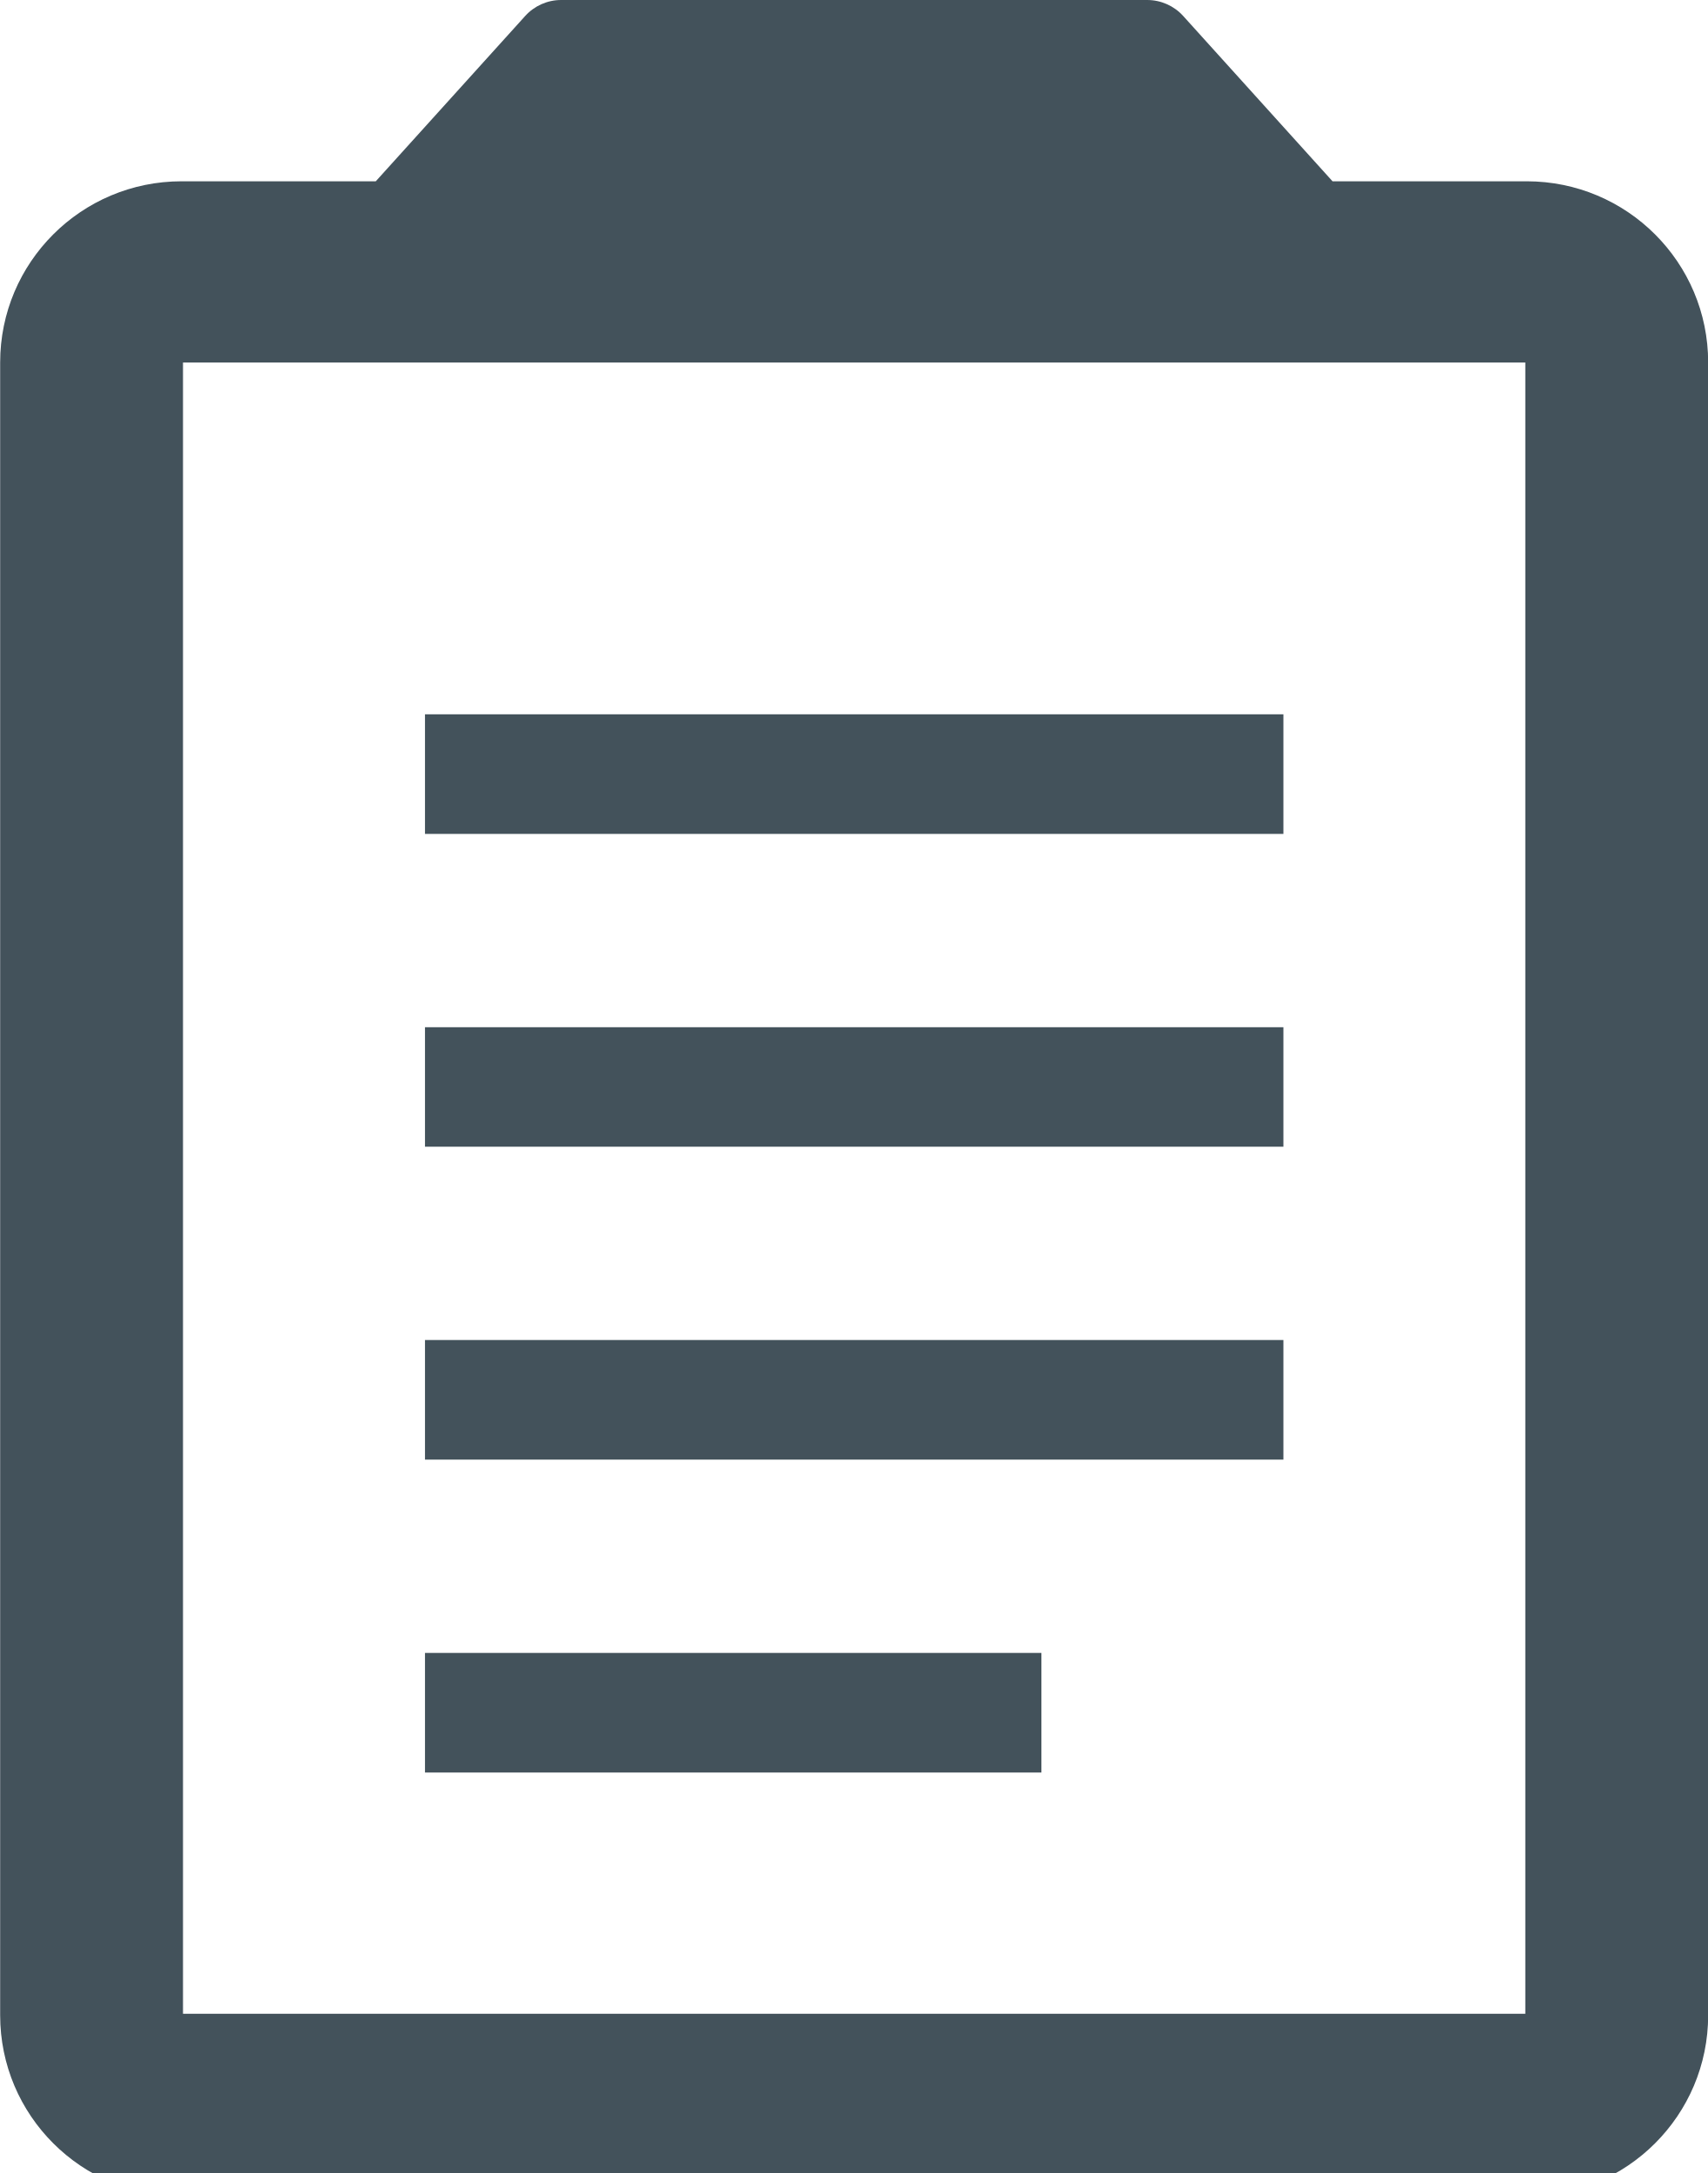
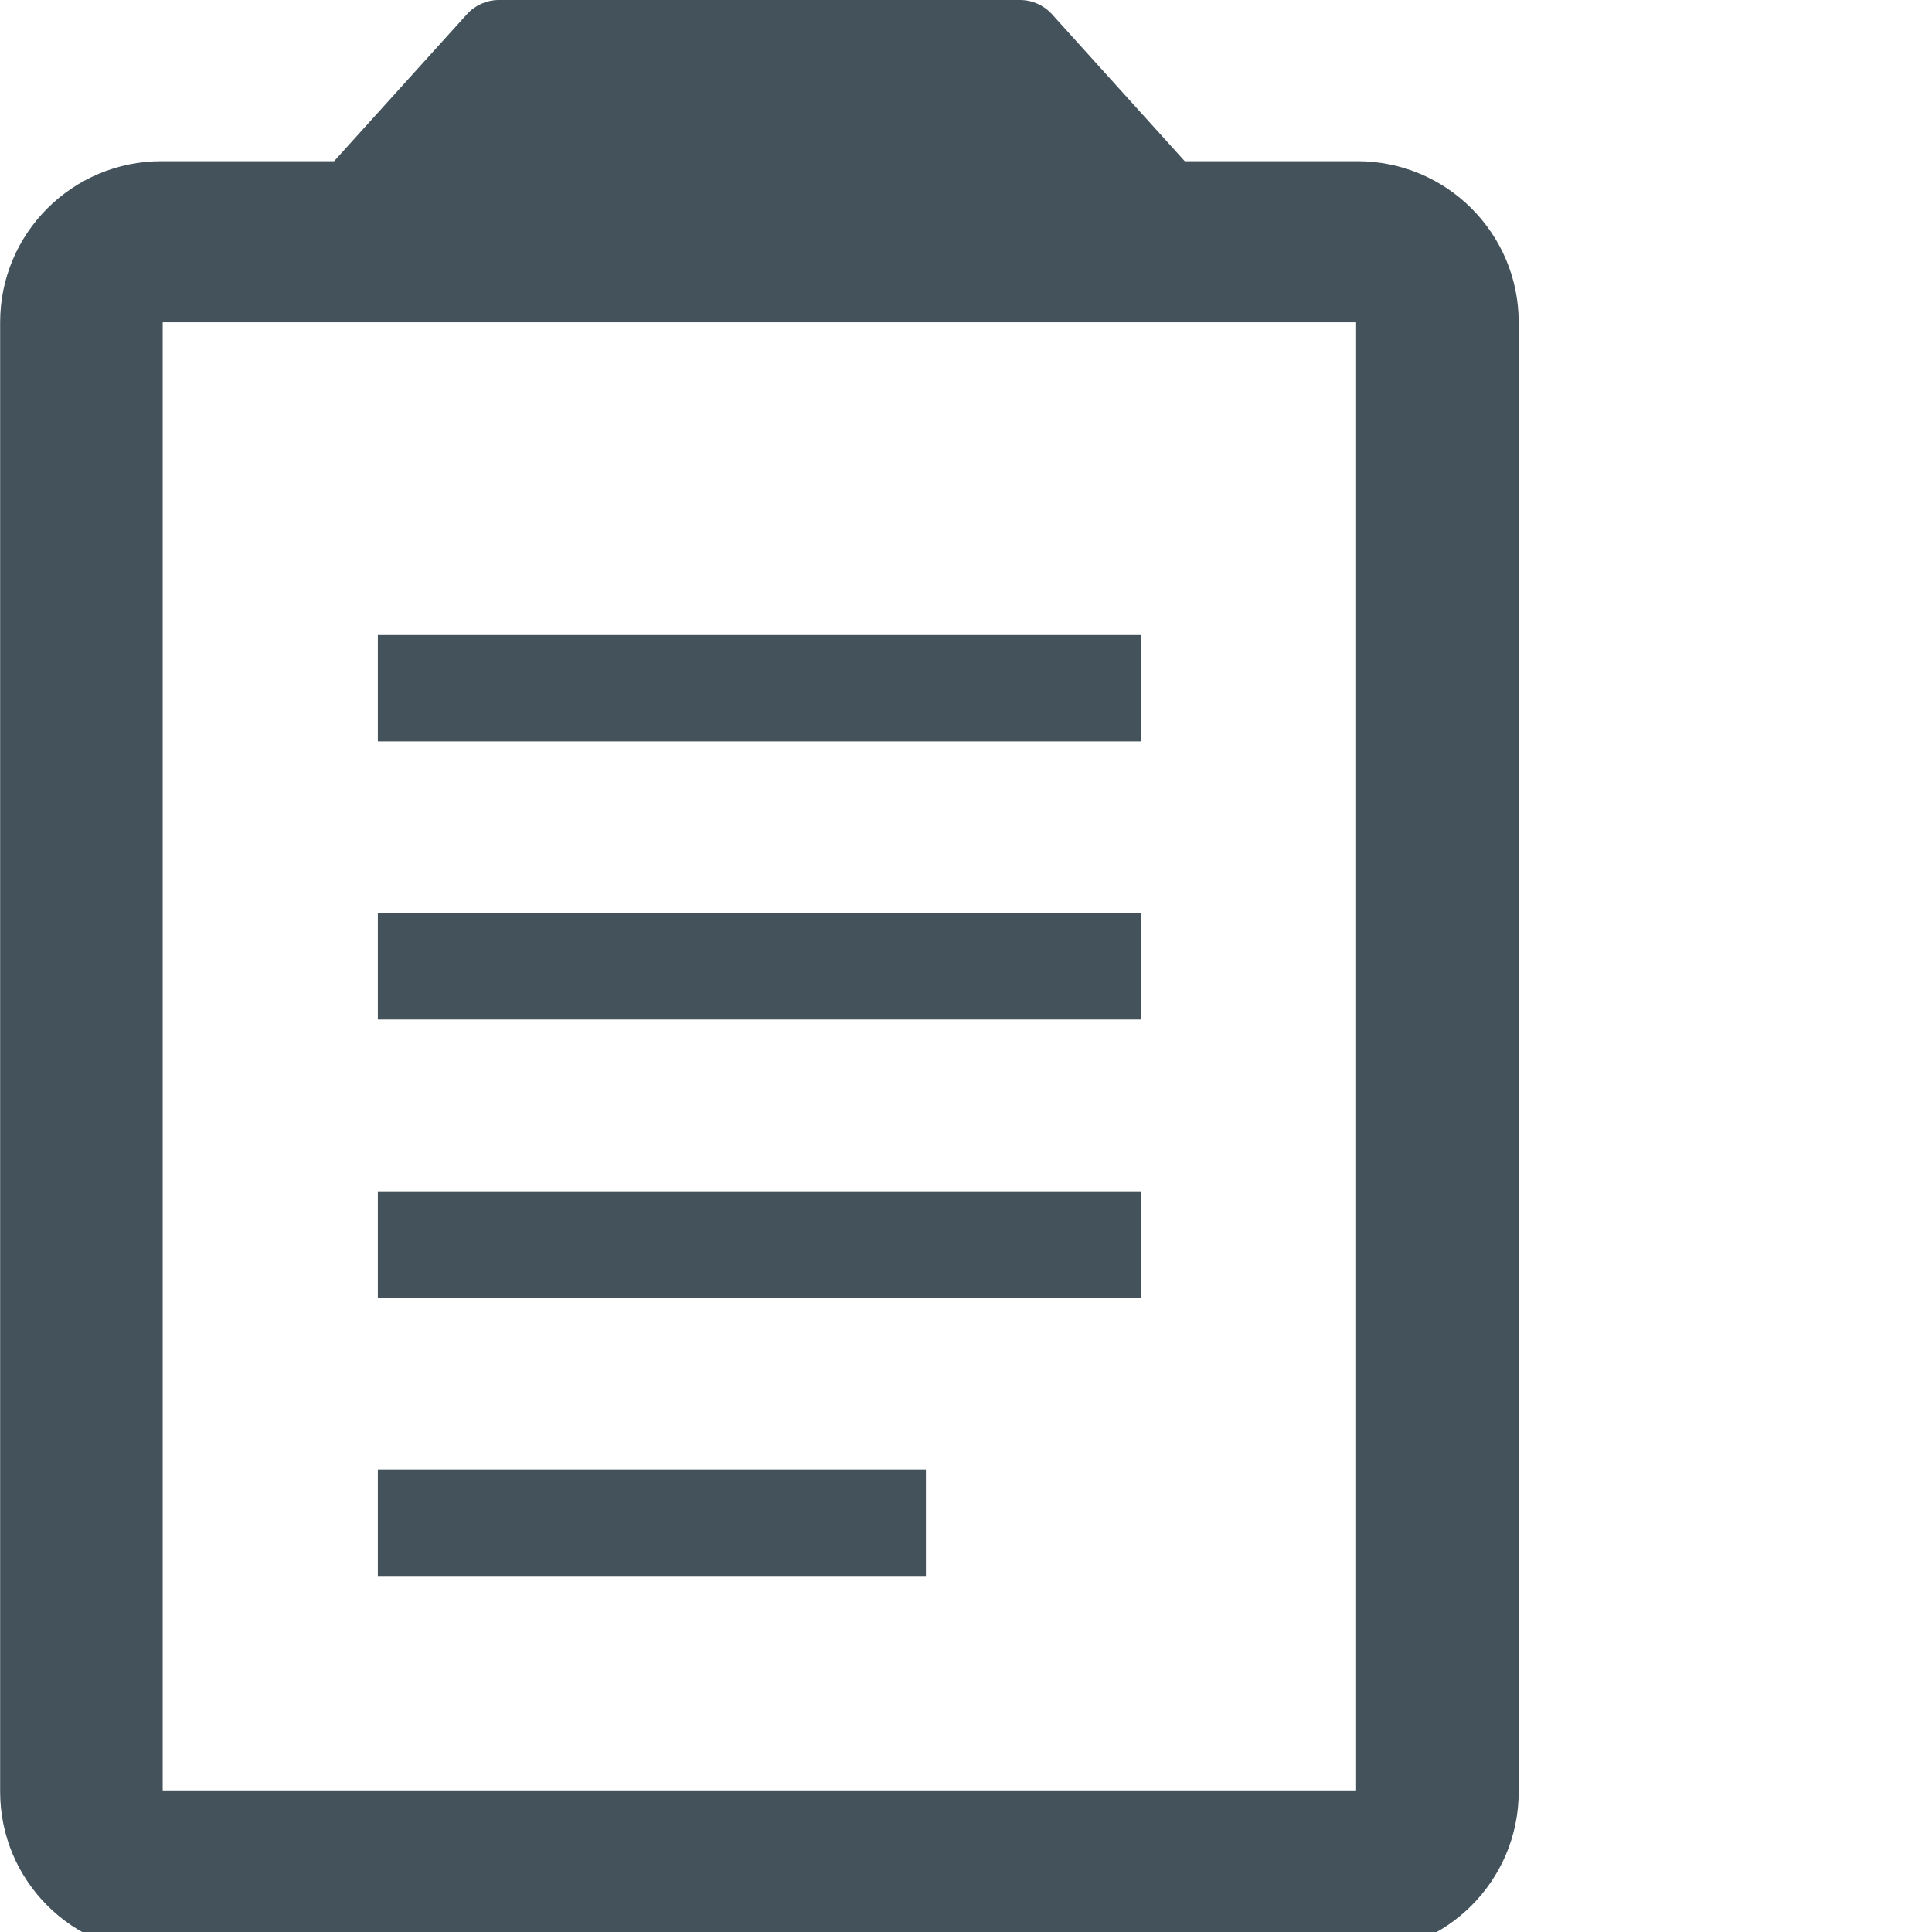
- <svg xmlns="http://www.w3.org/2000/svg" preserveAspectRatio="xMidYMid" width="22" height="28" viewBox="0 0 22 28">
+ <svg xmlns="http://www.w3.org/2000/svg" preserveAspectRatio="xMidYMid" width="28" height="28" viewBox="0 0 28 28">
  <defs>
    <style>
      .cls-1 {
        fill: #43525b;
        fill-rule: evenodd;
      }
    </style>
  </defs>
  <path d="M19.672,28.302 L2.340,28.302 C1.048,28.302 0.002,27.256 0.002,25.967 L0.002,4.671 C0.002,3.381 1.048,2.336 2.340,2.336 L4.842,2.336 L6.768,0.205 C6.886,0.075 7.054,-0.000 7.230,-0.000 L14.782,-0.000 C14.959,-0.000 15.127,0.075 15.245,0.205 L17.170,2.336 L19.672,2.336 C20.964,2.336 22.010,3.381 22.010,4.671 L22.010,25.967 C22.010,27.256 20.964,28.302 19.672,28.302 ZM19.654,7.228 L19.654,4.671 L16.537,4.671 L5.476,4.671 L2.358,4.671 L2.358,7.228 L2.358,25.948 L19.654,25.948 L19.654,7.228 ZM16.537,10.745 L5.476,10.745 L5.476,9.204 L16.537,9.204 L16.537,10.745 ZM16.537,14.776 L5.476,14.776 L5.476,13.236 L16.537,13.236 L16.537,14.776 ZM16.537,18.808 L5.476,18.808 L5.476,17.267 L16.537,17.267 L16.537,18.808 ZM13.419,22.840 L5.476,22.840 L5.476,21.299 L13.419,21.299 L13.419,22.840 Z" class="cls-1" />
</svg>
